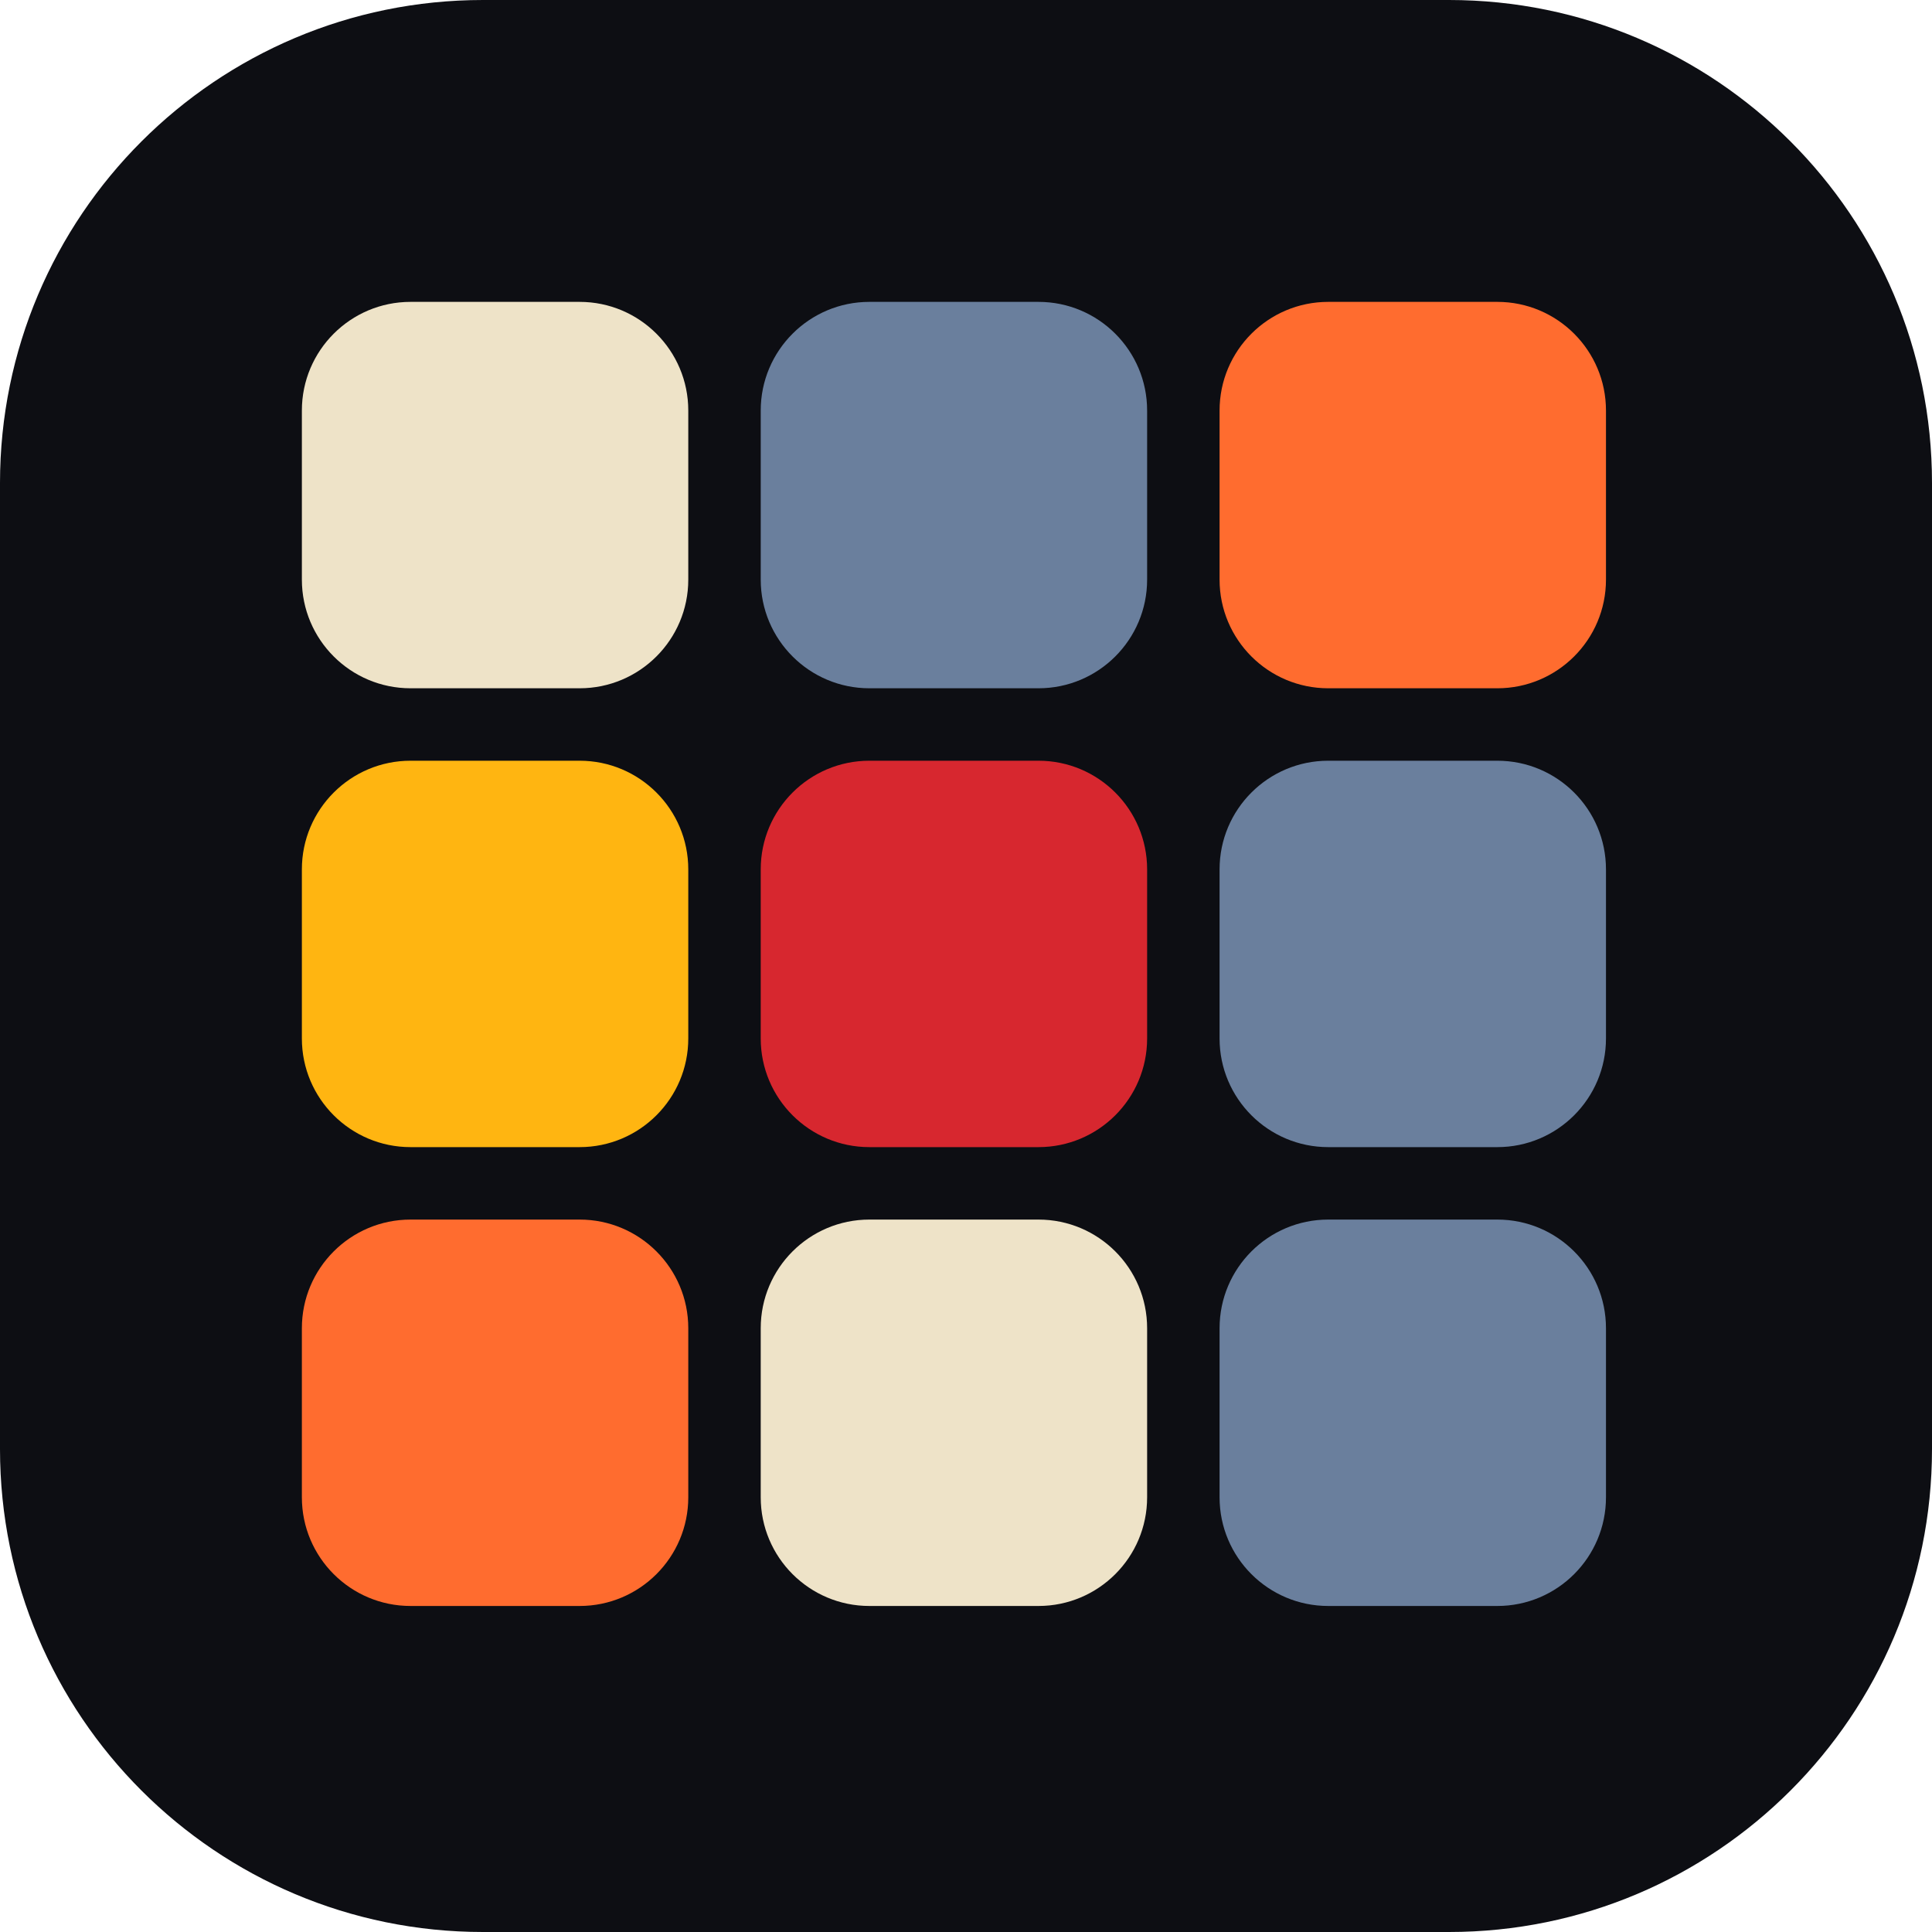
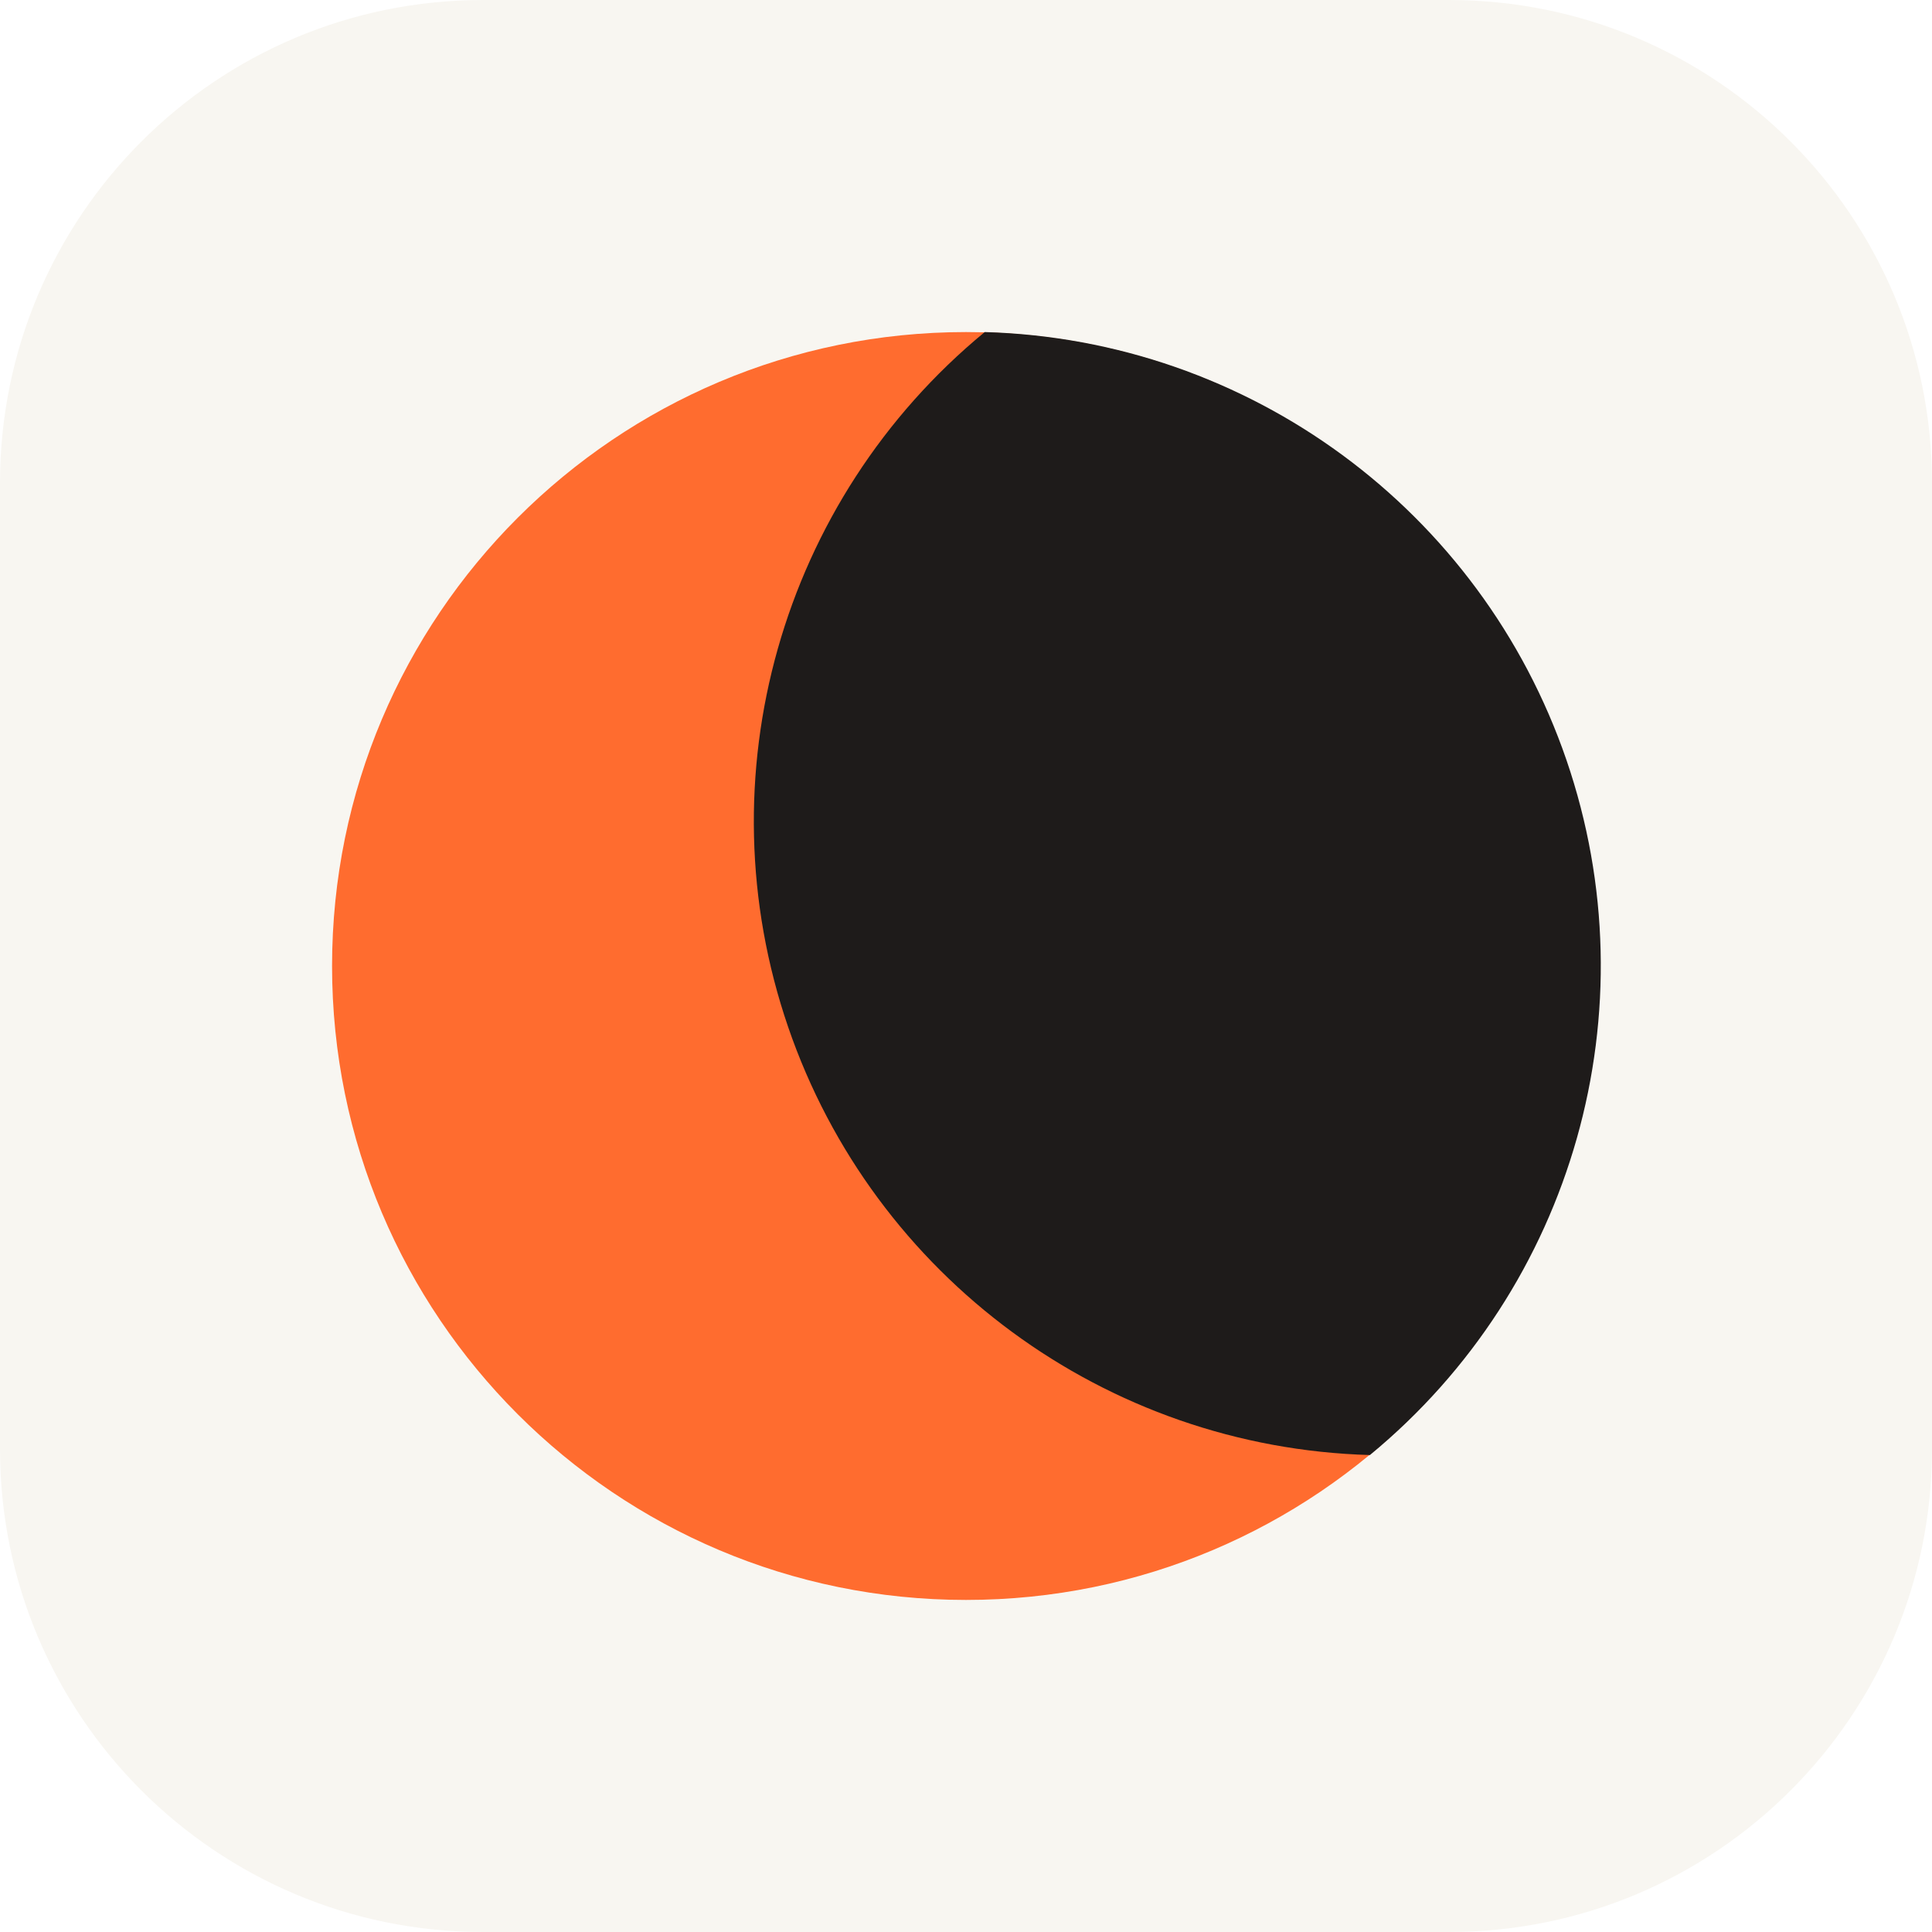
<svg xmlns="http://www.w3.org/2000/svg" viewBox="0 0 32 32">
-   <rect width="32" height="32" rx="8" fill="#0D0E13" />
-   <rect x="5" y="5" width="6.4" height="6.4" rx="1.8" fill="#EEE3C8" />
-   <rect x="12.6" y="5" width="6.4" height="6.4" rx="1.8" fill="#6A7F9D" />
-   <rect x="20.2" y="5" width="6.4" height="6.4" rx="1.8" fill="#FF6C2F" />
-   <rect x="5" y="12.6" width="6.4" height="6.4" rx="1.8" fill="#FFB511" />
-   <rect x="12.6" y="12.6" width="6.4" height="6.4" rx="1.8" fill="#D7272F" />
-   <rect x="20.2" y="12.6" width="6.4" height="6.4" rx="1.8" fill="#6A7F9D" />
-   <rect x="5" y="20.2" width="6.4" height="6.4" rx="1.8" fill="#FF6C2F" />
-   <rect x="12.6" y="20.2" width="6.4" height="6.4" rx="1.8" fill="#EEE3C8" />
-   <rect x="20.2" y="20.2" width="6.4" height="6.4" rx="1.8" fill="#6A7F9D" />
+   <rect width="32" height="32" rx="8" fill="#F8F6F1" />
+   <circle cx="16" cy="16" r="10.5" fill="#FF6C2F" />
+   <path d="M16.31 5.5A10.5 10.5 0 0 1 22.69 24.1A10.5 10.5 0 0 1 16.31 5.5Z" fill="#1E1B1A" />
</svg>
